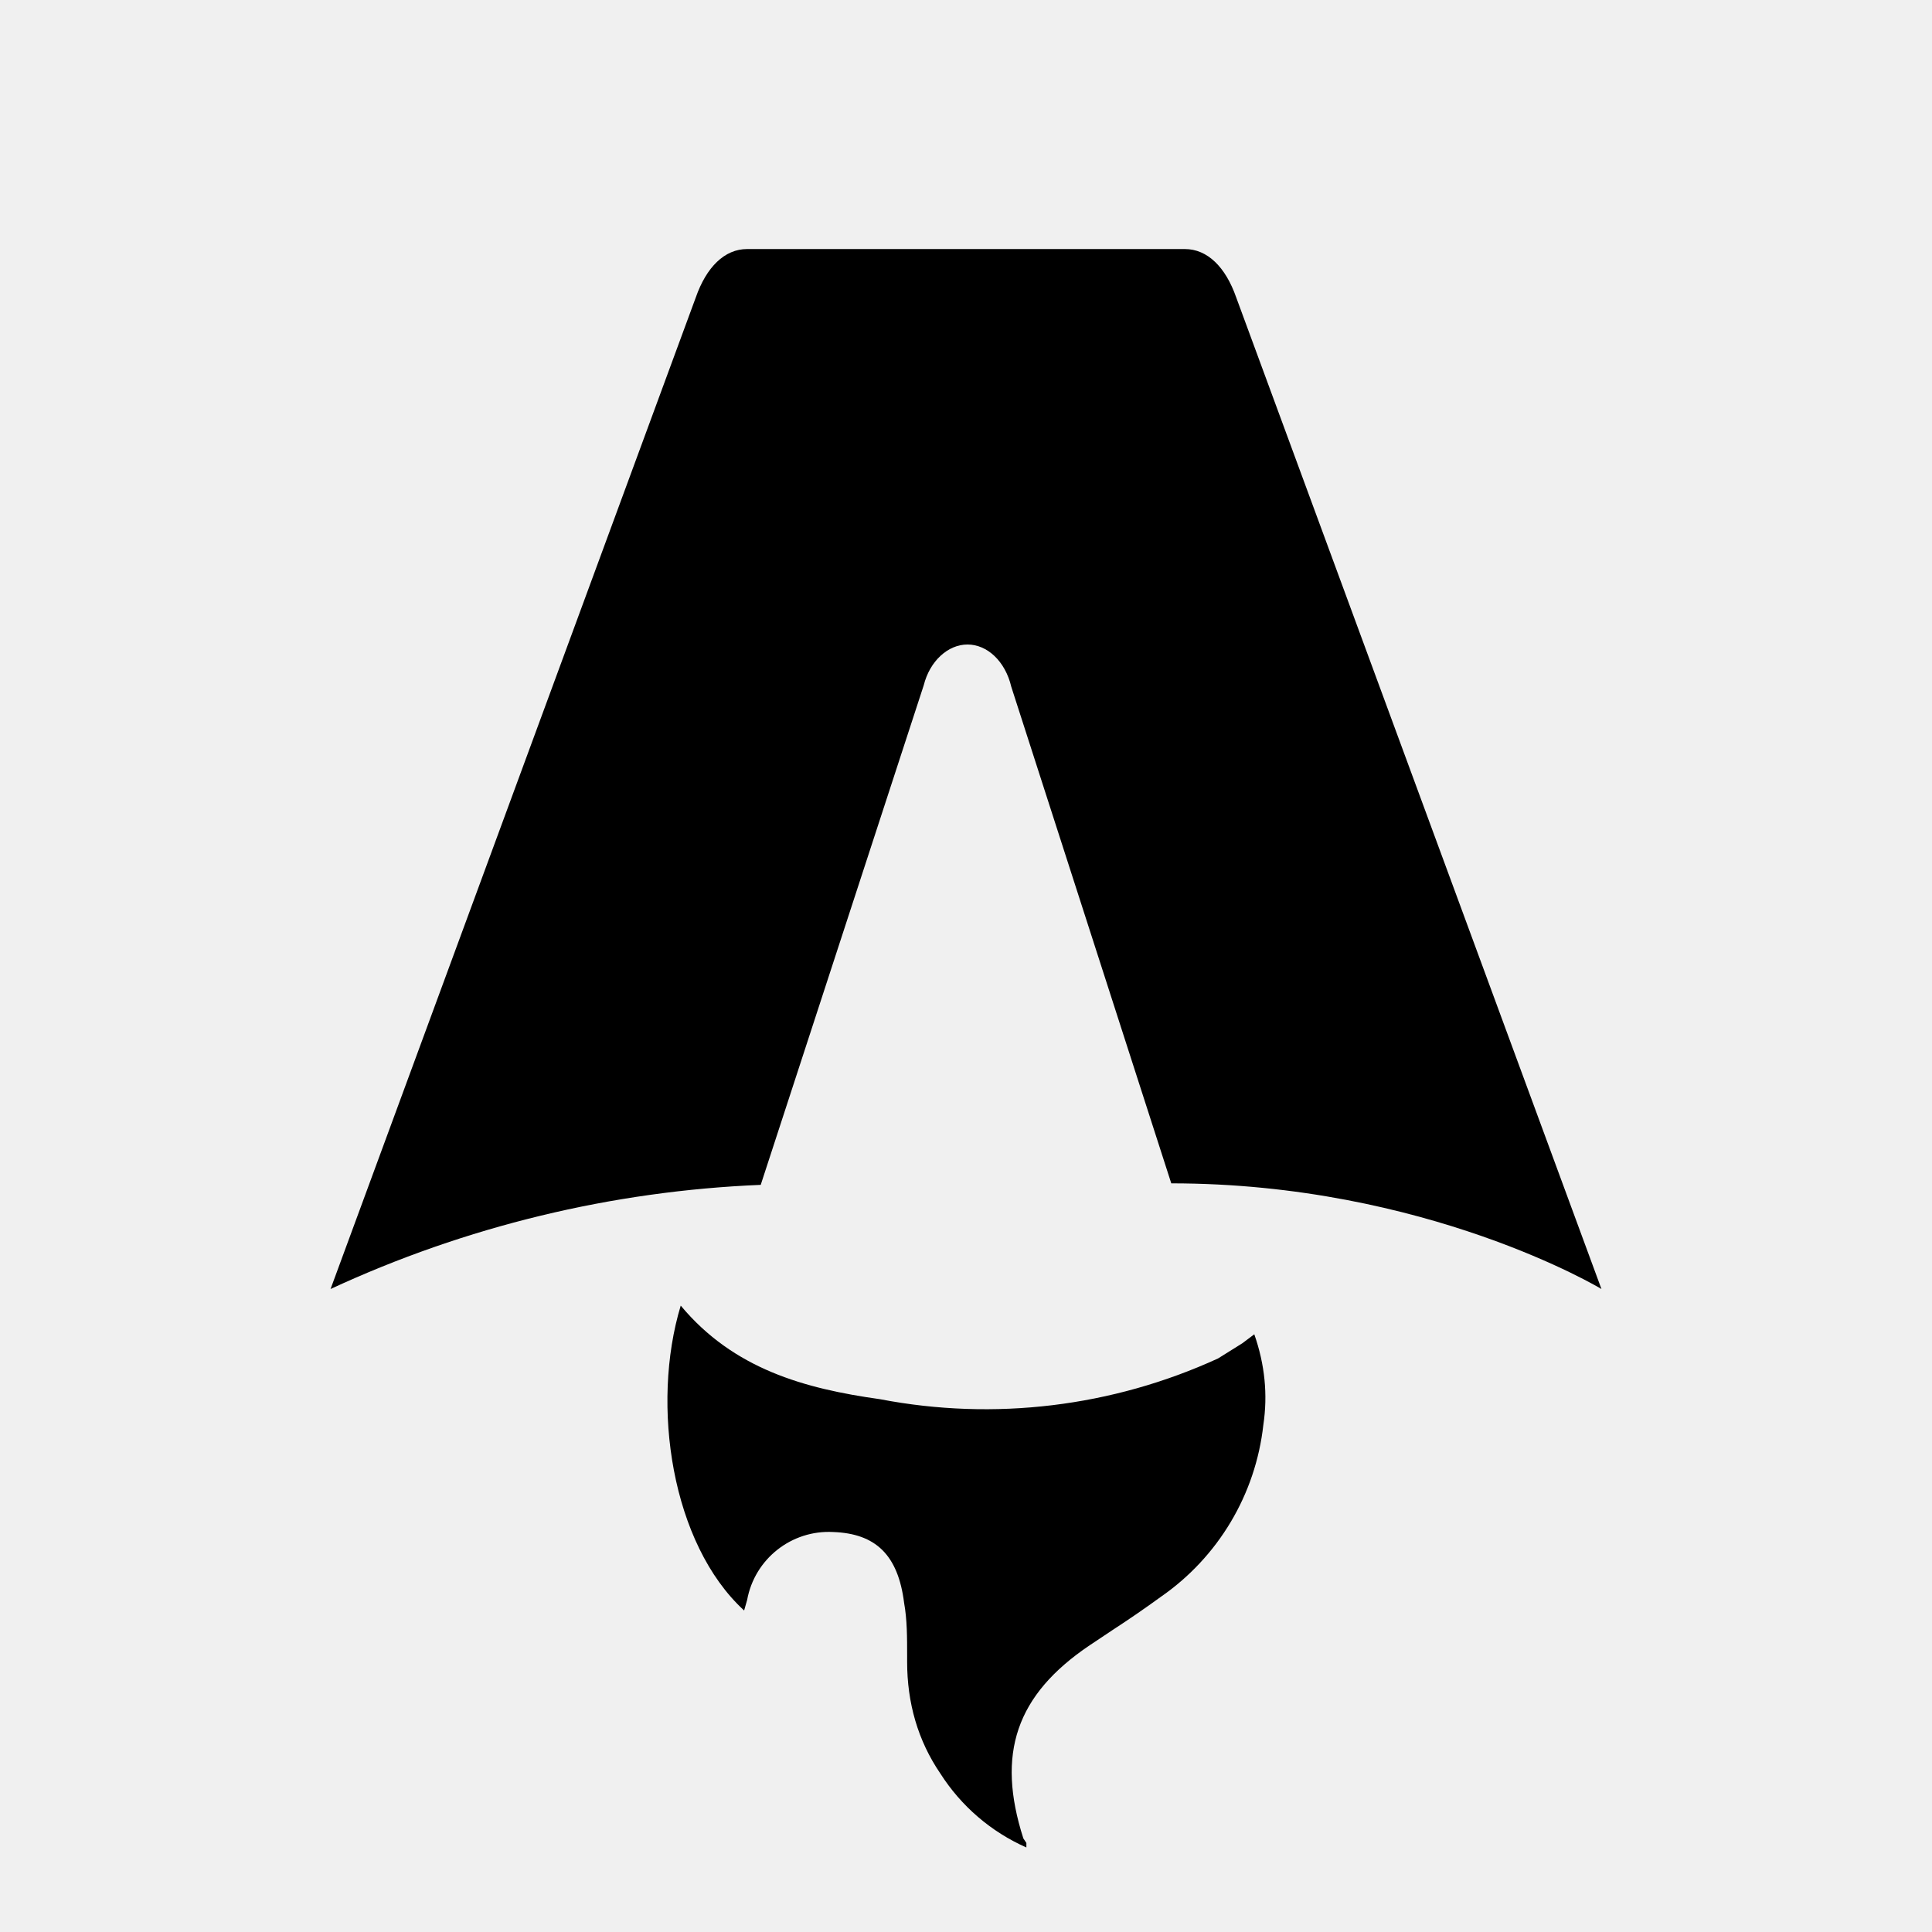
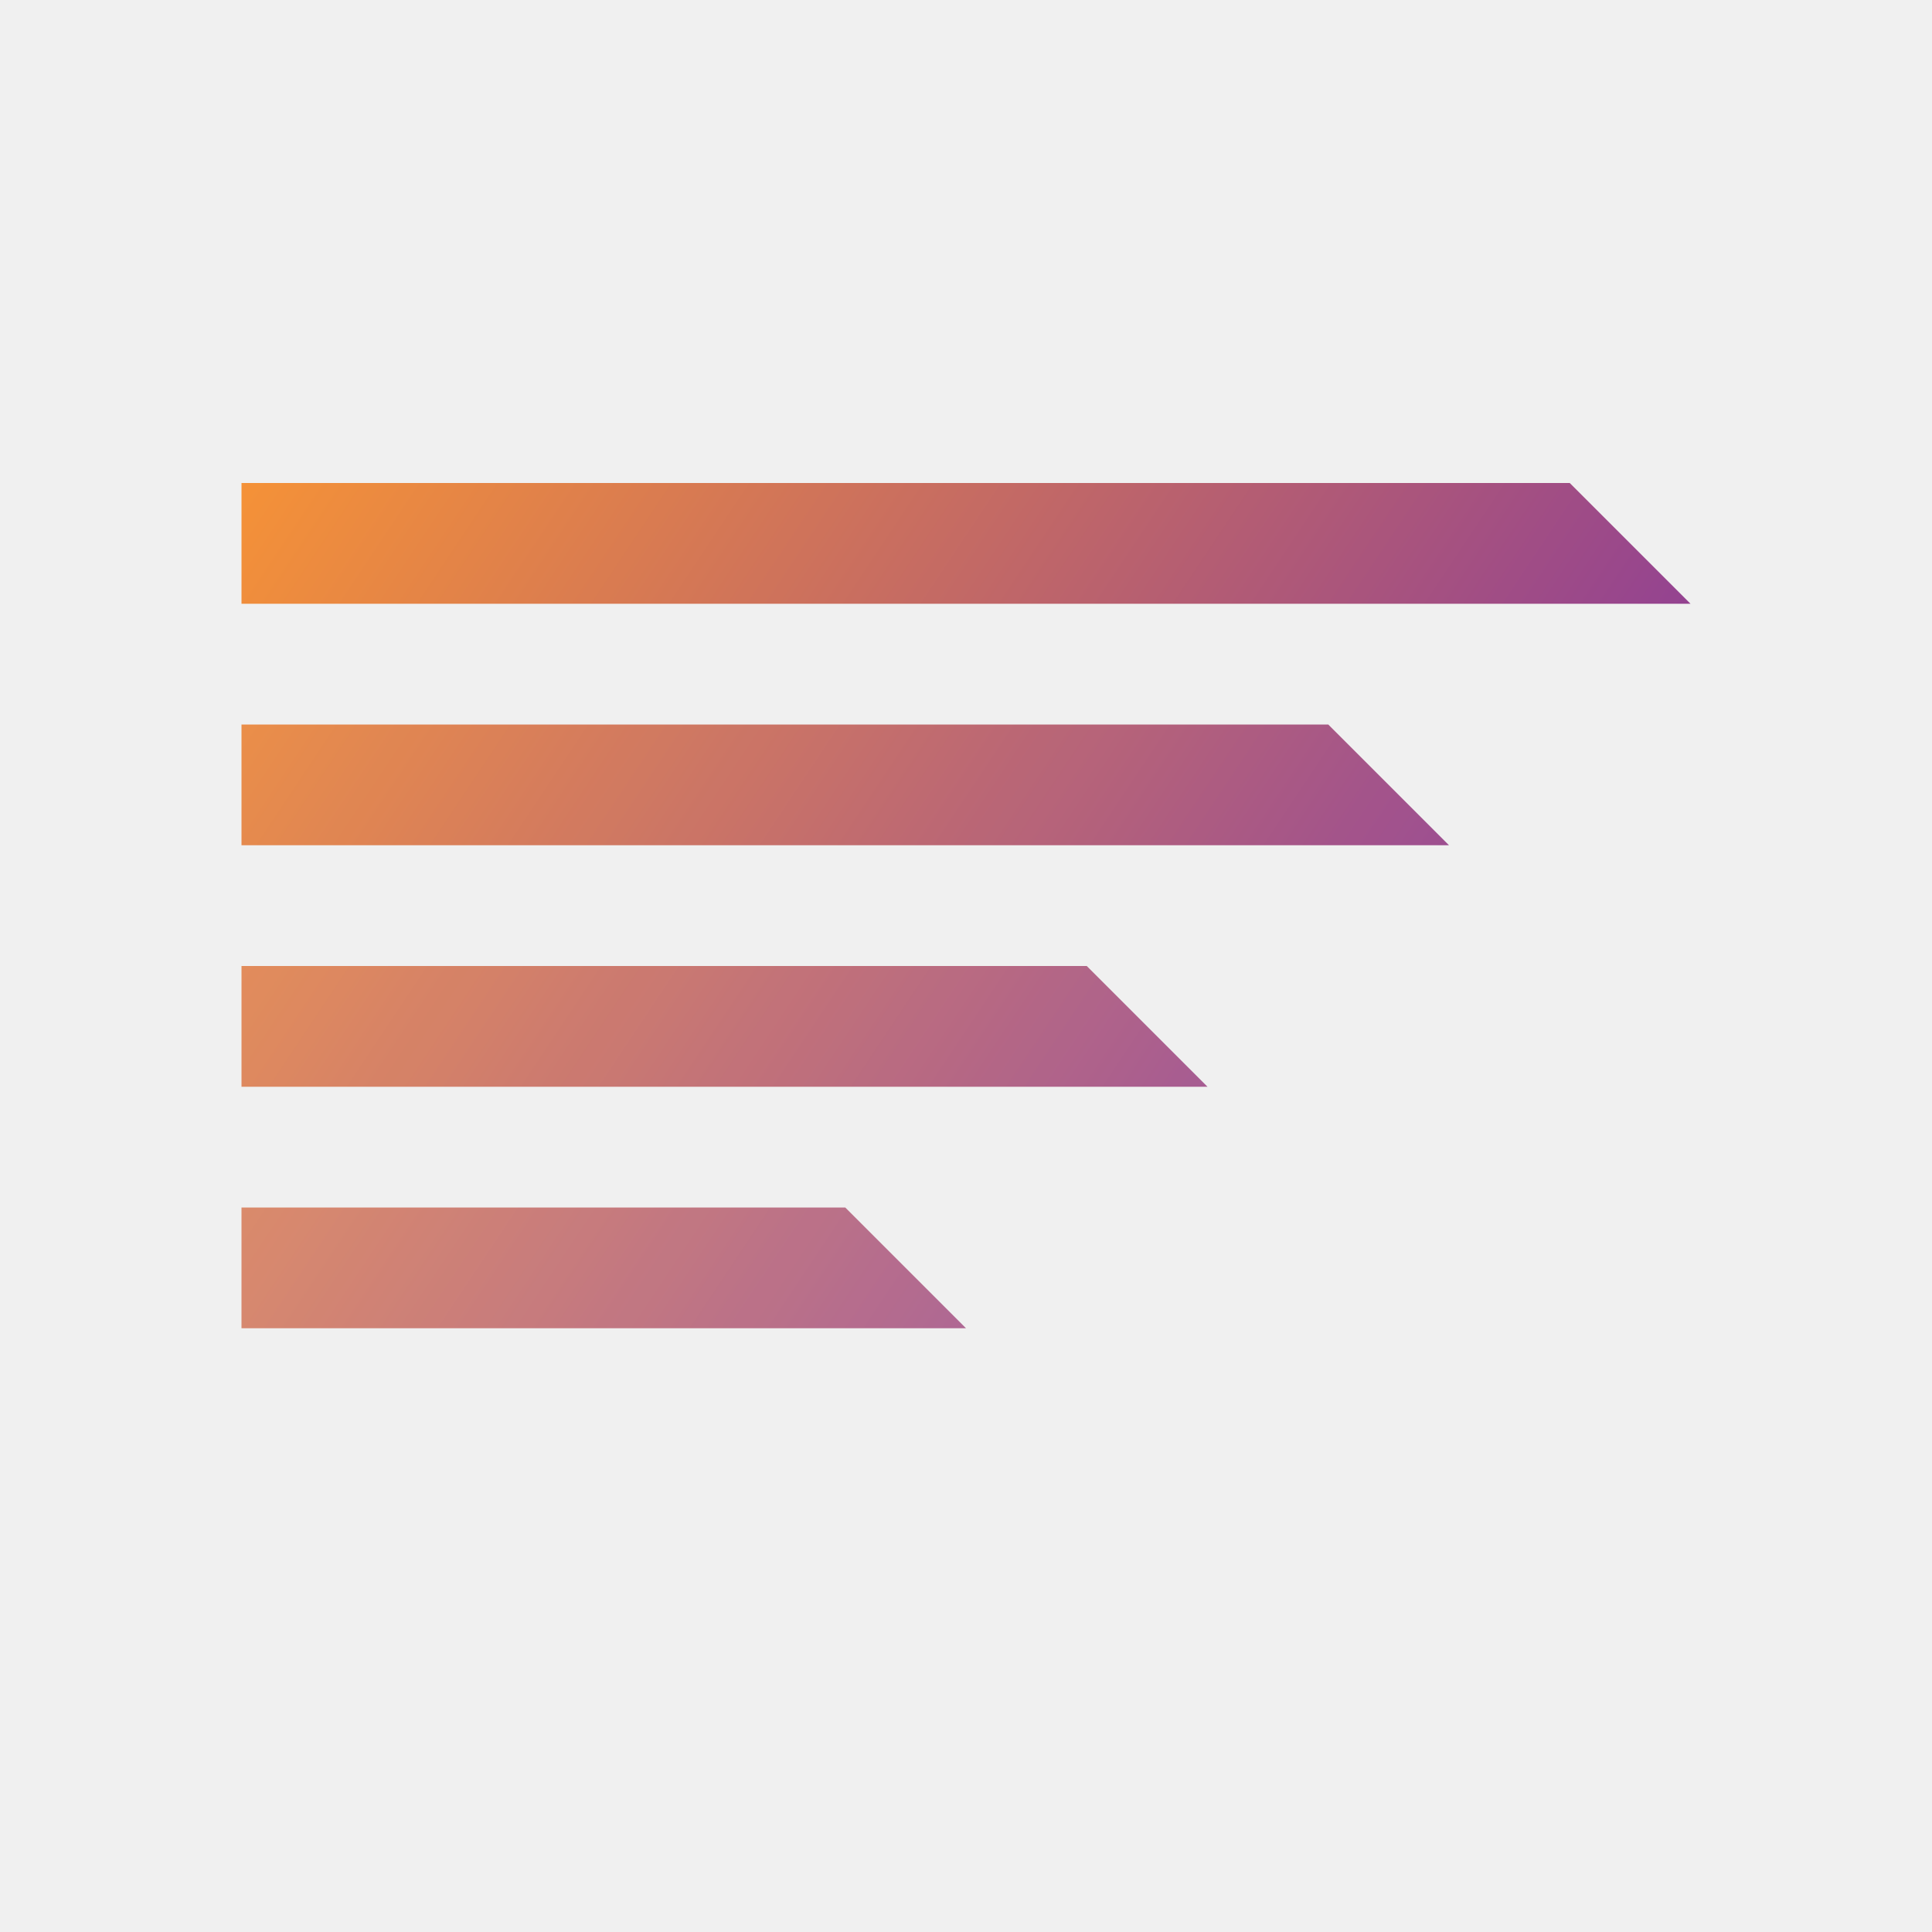
- <svg xmlns="http://www.w3.org/2000/svg" fill="none" viewBox="0 0 128 128">
-   <path d="M50.4 78.5a75.1 75.1 0 0 0-28.5 6.9l24.2-65.7c.7-2 1.9-3.2 3.4-3.2h29c1.5 0 2.7 1.2 3.4 3.2l24.2 65.7s-11.6-7-28.5-7L67 45.5c-.4-1.7-1.6-2.8-2.9-2.8-1.3 0-2.5 1.1-2.9 2.7L50.4 78.5Zm-1.1 28.2Zm-4.2-20.2c-2 6.6-.6 15.8 4.2 20.2a17.5 17.5 0 0 1 .2-.7 5.5 5.5 0 0 1 5.7-4.5c2.8.1 4.3 1.5 4.7 4.7.2 1.1.2 2.3.2 3.5v.4c0 2.7.7 5.2 2.2 7.4a13 13 0 0 0 5.7 4.9v-.3l-.2-.3c-1.8-5.6-.5-9.5 4.4-12.8l1.5-1a73 73 0 0 0 3.2-2.2 16 16 0 0 0 6.8-11.4c.3-2 .1-4-.6-6l-.8.6-1.6 1a37 37 0 0 1-22.4 2.7c-5-.7-9.7-2-13.2-6.2Z" />
-   <style>
-     path { fill: #000; }
-     @media (prefers-color-scheme: dark) {
-       path { fill: #FFF; }
-     }
-   </style>
+ <svg xmlns="http://www.w3.org/2000/svg" viewBox="0 0 64 64" fill="none">
+   <defs>
+     <linearGradient id="g1" x1="8" y1="8" x2="56" y2="40" gradientUnits="userSpaceOnUse">
+       <stop stop-color="#FF9A2E" />
+       <stop offset="1" stop-color="#7A2EA8" />
+     </linearGradient>
+   </defs>
+   <polygon points="8,16 52,16 56,20 8,20" fill="url(#g1)" />
+   <polygon points="8,24 44,24 48,28 8,28" fill="url(#g1)" opacity="0.95" />
+   <polygon points="8,32 36,32 40,36 8,36" fill="url(#g1)" opacity="0.9" />
+   <polygon points="8,40 28,40 32,44 8,44" fill="url(#g1)" opacity="0.85" />
</svg>
